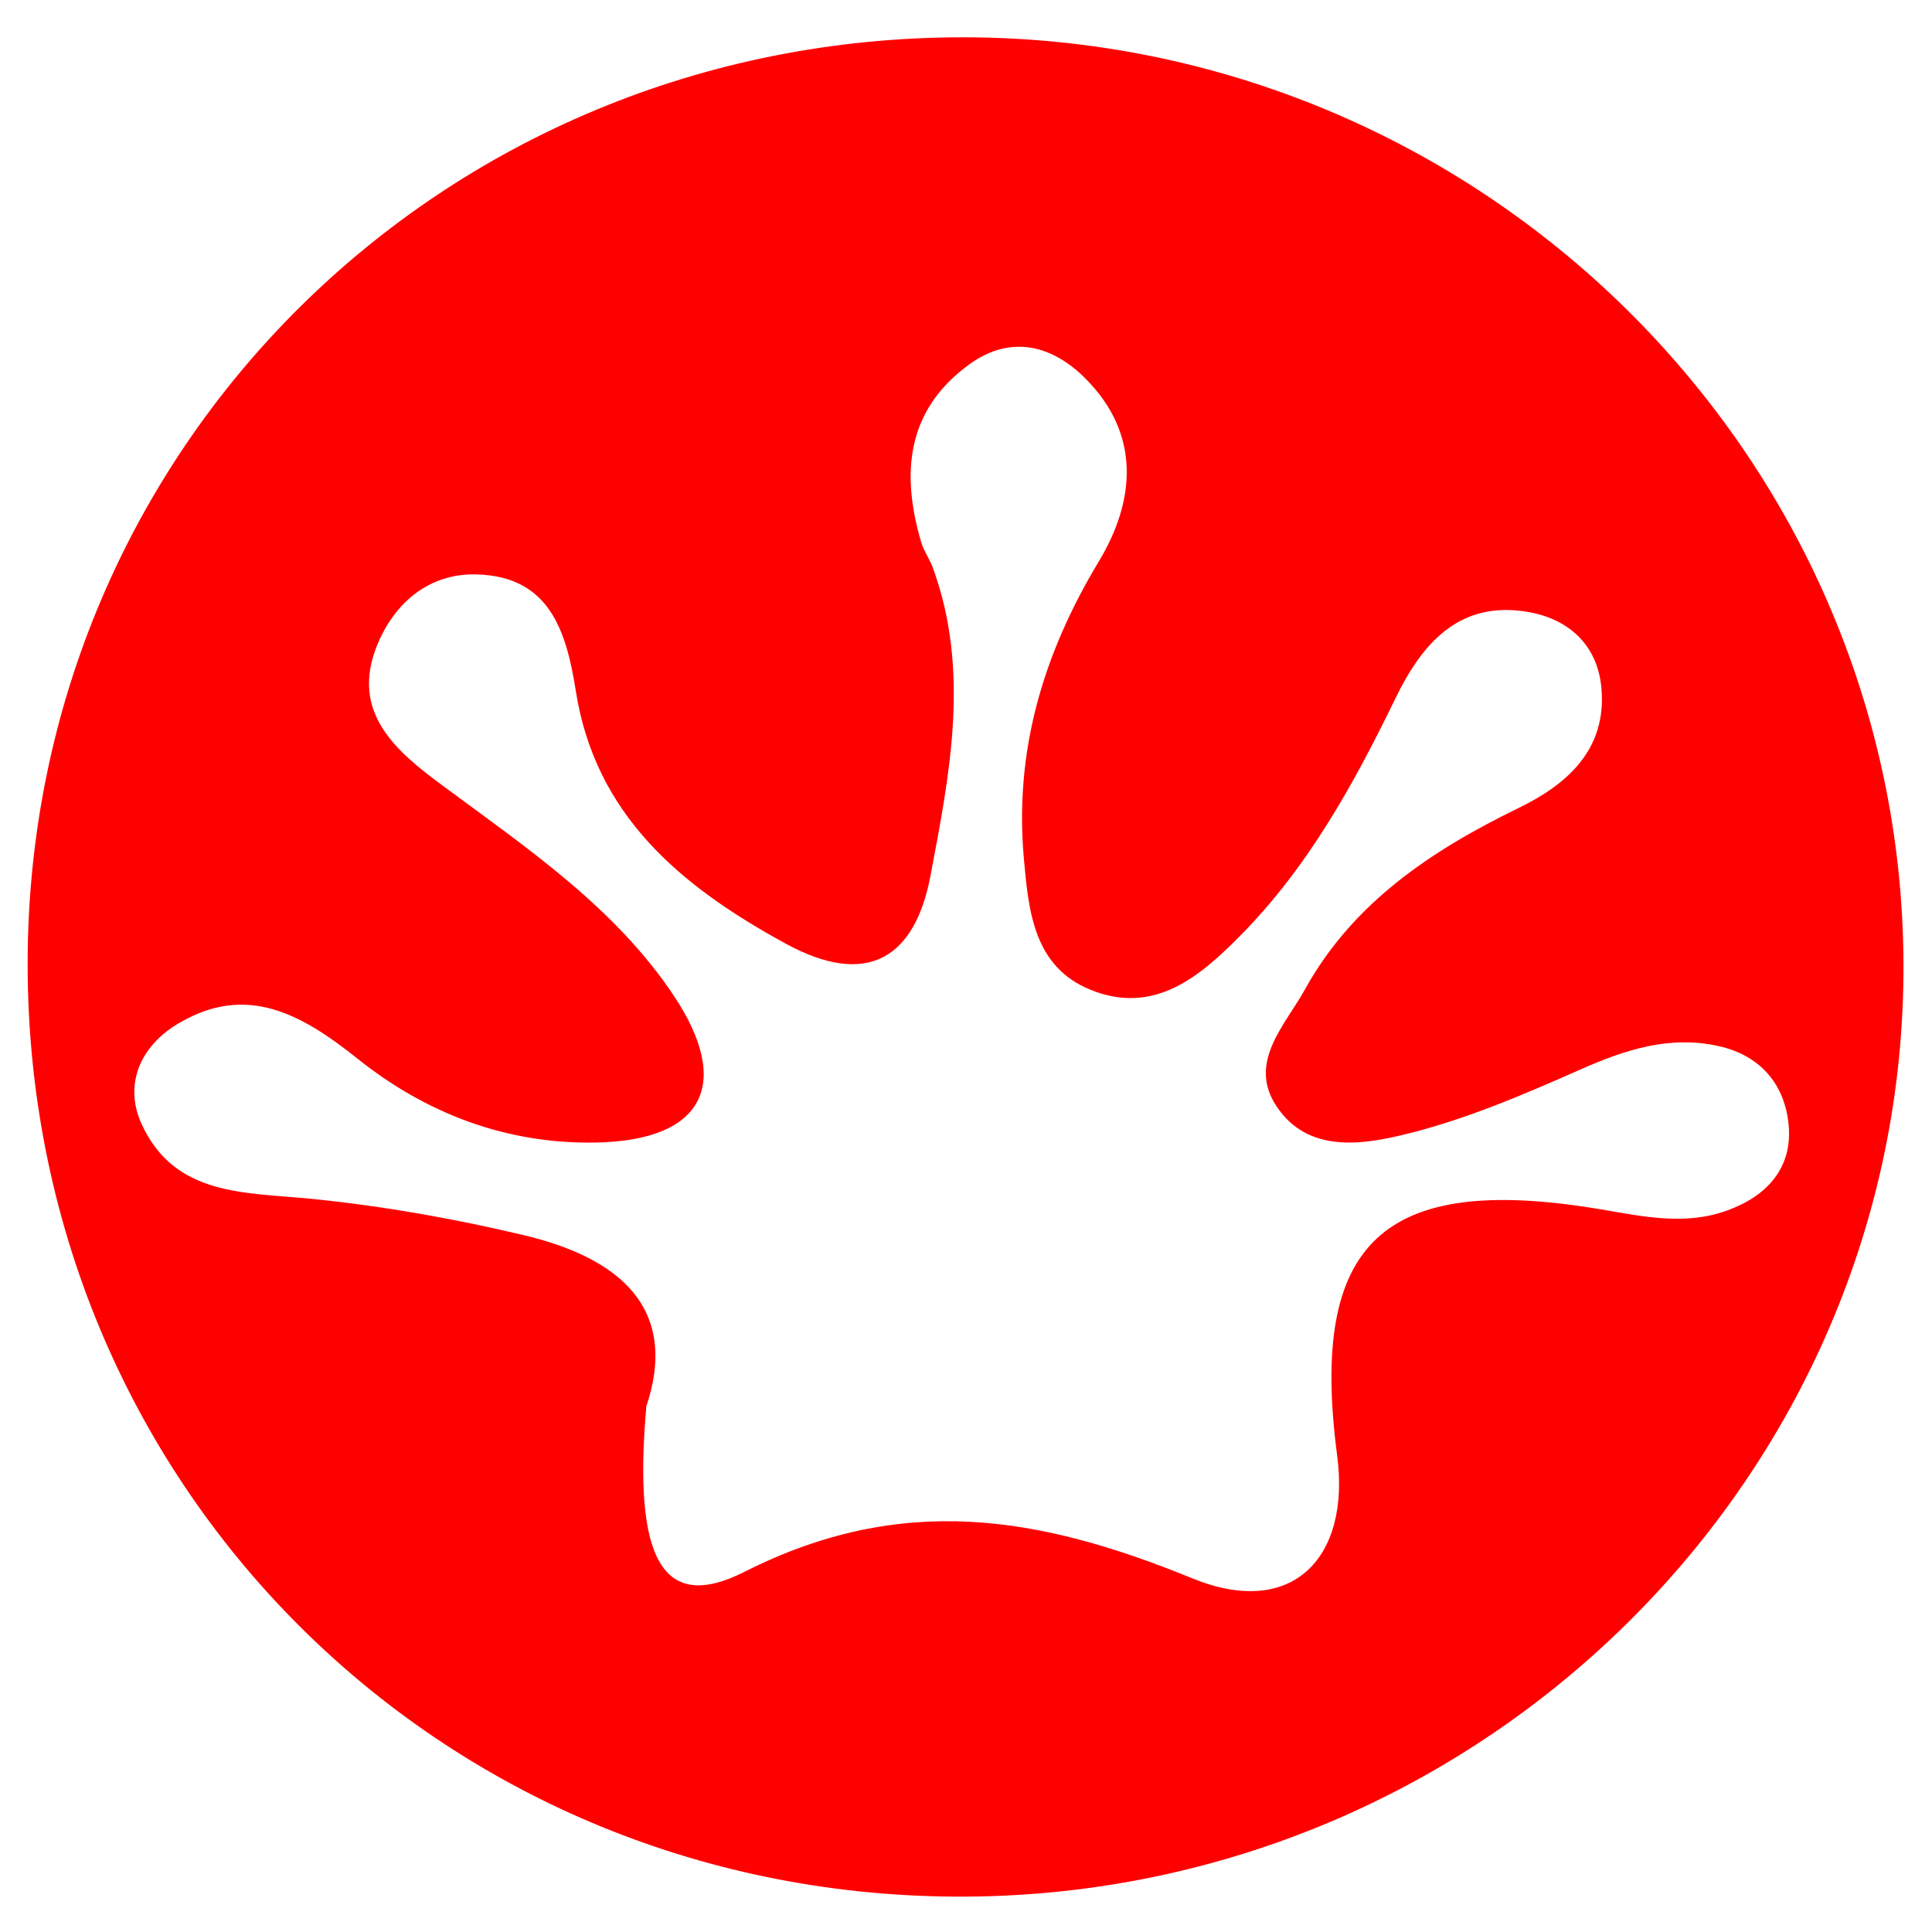
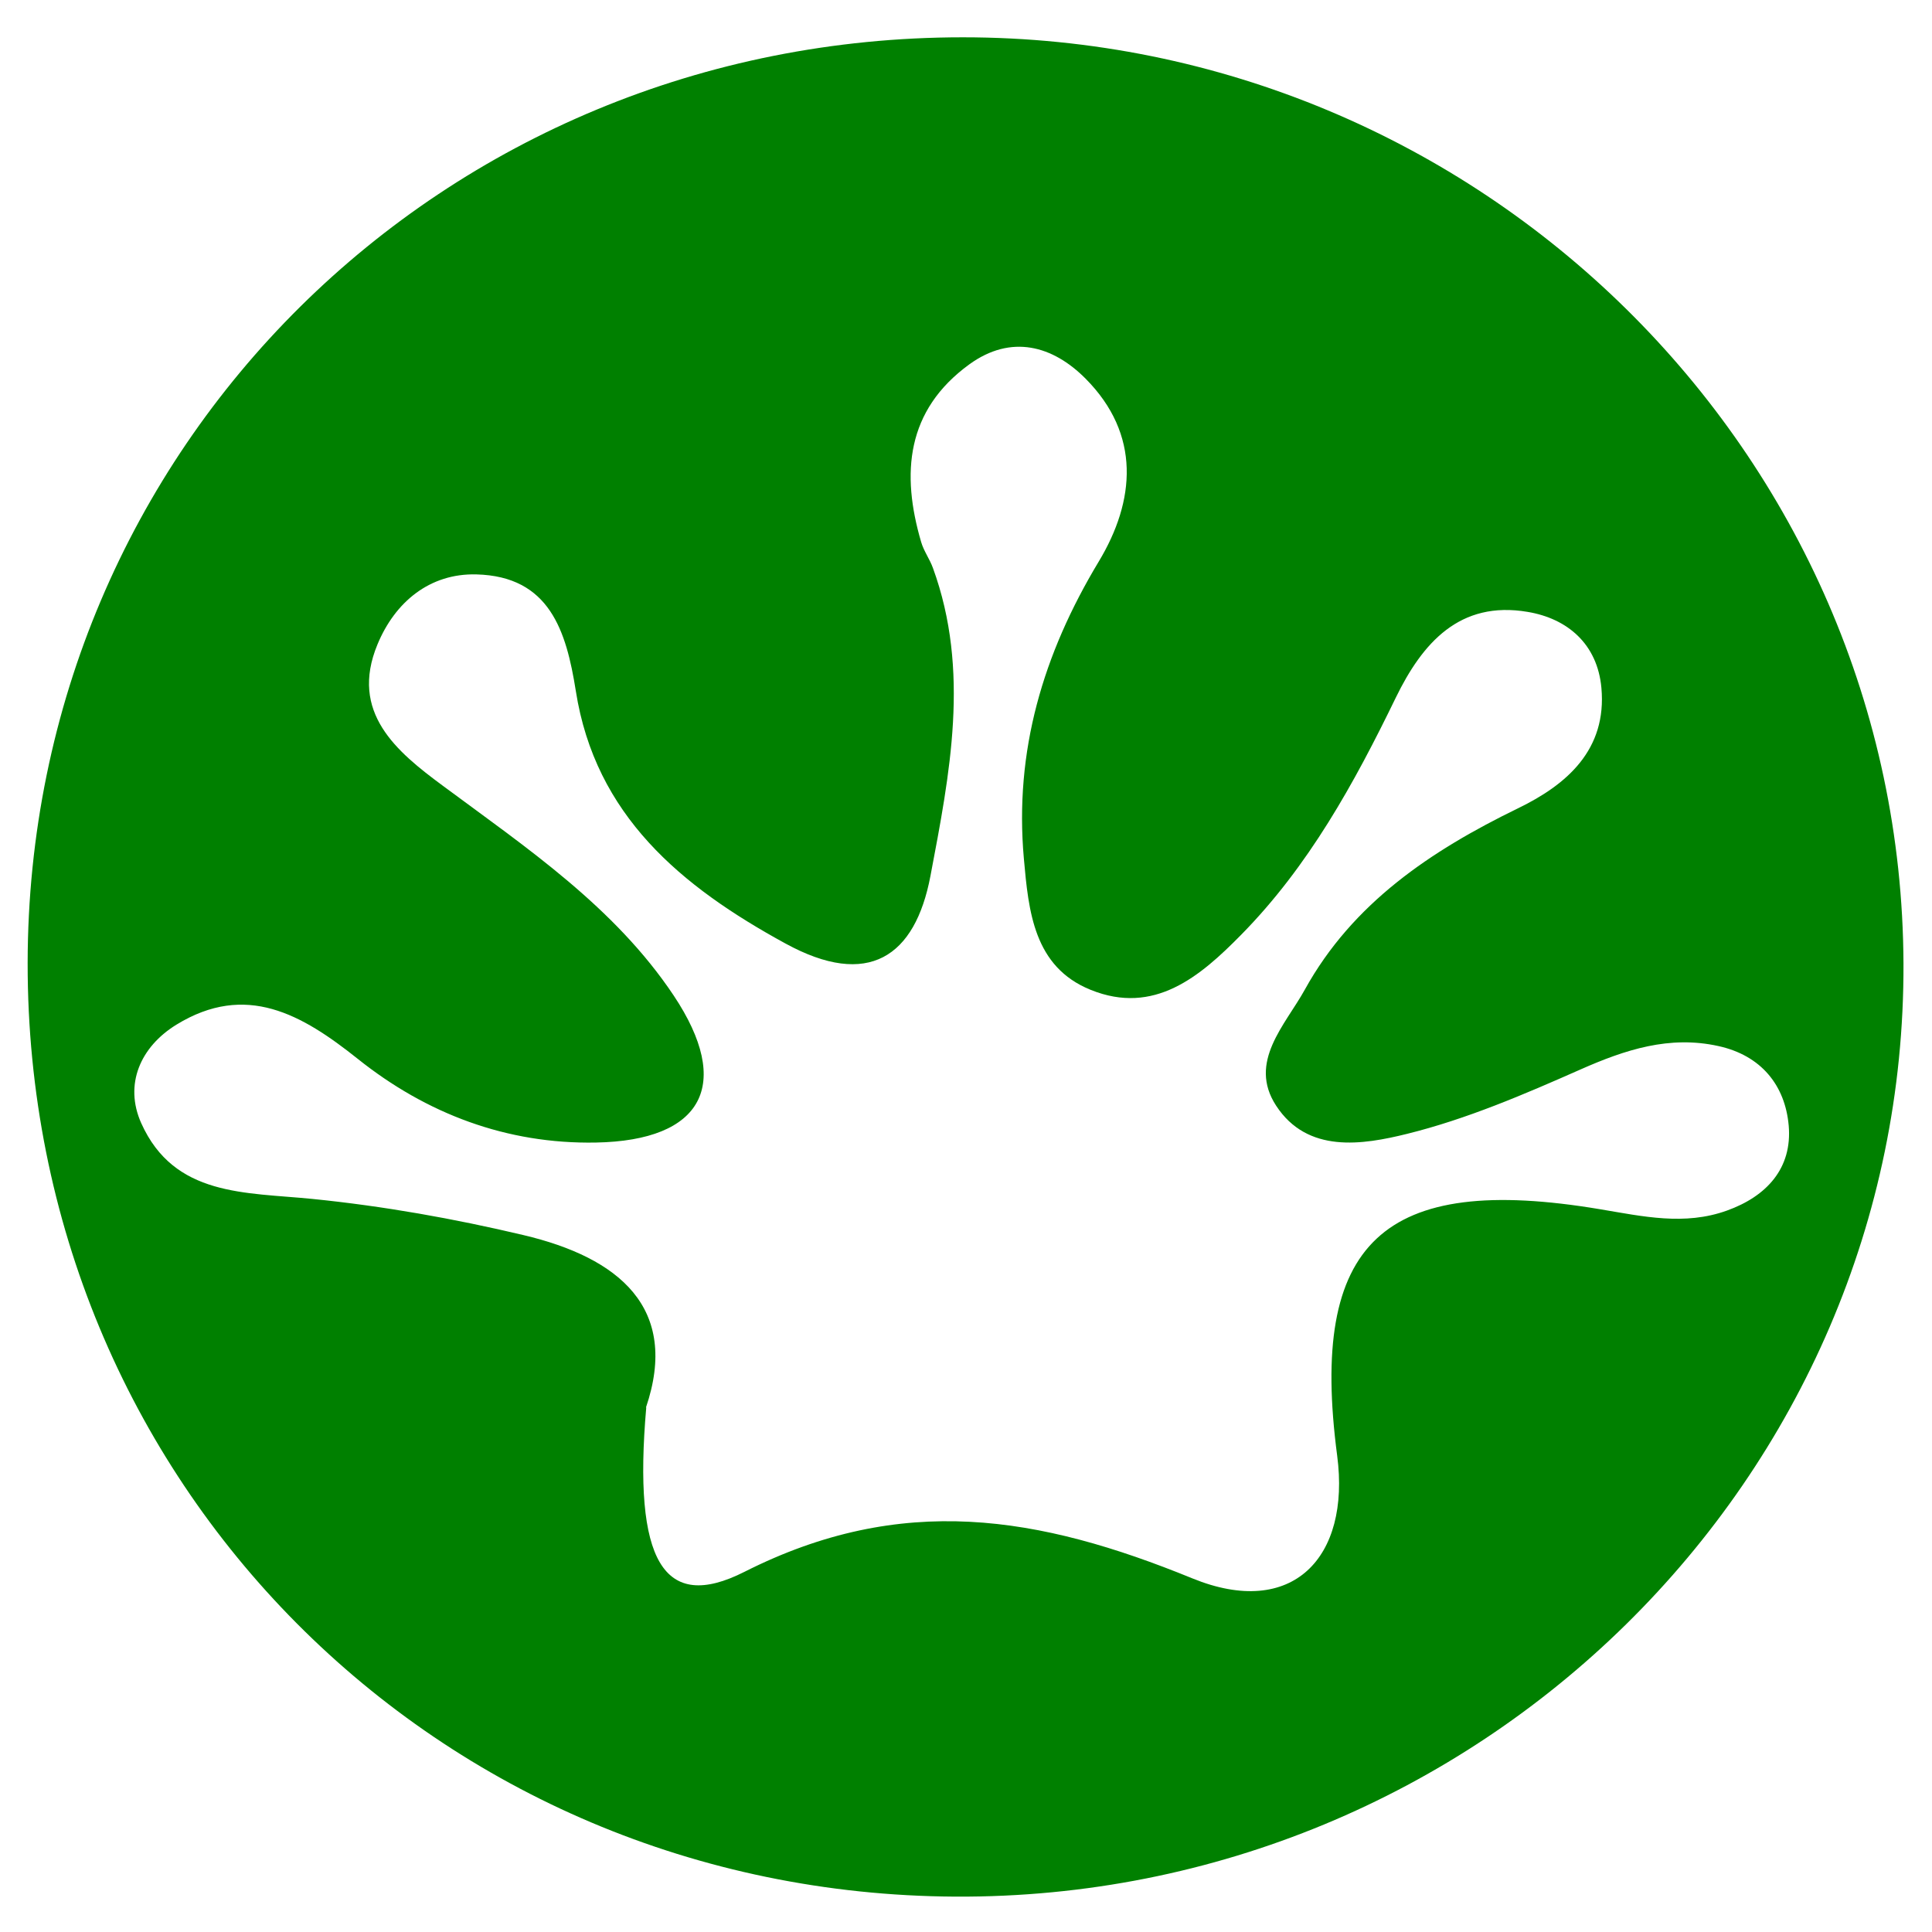
<svg xmlns="http://www.w3.org/2000/svg" width="42" height="42" viewBox="0 0 42 42" fill="none">
-   <path d="M0.601 20.934C0.613 9.722 9.614 0.811 20.931 0.811C32.161 0.811 41.333 9.842 41.38 20.943C41.425 32.143 32.131 41.291 20.766 41.231C9.488 41.168 0.589 32.215 0.601 20.934ZM14.049 30.597C13.758 33.935 14.423 35.061 16.182 34.171C19.601 32.443 22.582 32.949 25.92 34.312C28.098 35.202 29.36 33.86 29.069 31.645C28.458 27.007 30.055 25.494 34.786 26.288C35.718 26.444 36.62 26.648 37.539 26.318C38.408 26.007 38.965 25.395 38.885 24.47C38.807 23.589 38.282 22.944 37.359 22.741C36.293 22.504 35.331 22.819 34.357 23.25C33.132 23.792 31.882 24.329 30.588 24.649C29.62 24.889 28.422 25.081 27.741 24.035C27.124 23.088 27.939 22.285 28.365 21.515C29.404 19.634 31.103 18.495 33.006 17.569C34.061 17.057 34.936 16.299 34.813 14.953C34.726 13.998 34.073 13.446 33.21 13.302C31.73 13.051 30.921 13.979 30.342 15.169C29.44 17.027 28.449 18.831 26.98 20.323C26.088 21.23 25.09 22.078 23.709 21.518C22.474 21.018 22.36 19.813 22.258 18.666C22.049 16.326 22.675 14.219 23.885 12.209C24.682 10.887 24.805 9.446 23.601 8.233C22.885 7.511 21.98 7.262 21.072 7.921C19.7 8.919 19.586 10.291 20.026 11.786C20.083 11.981 20.212 12.155 20.281 12.347C21.096 14.582 20.646 16.832 20.227 19.043C19.894 20.799 18.876 21.497 17.075 20.511C14.804 19.271 12.943 17.728 12.518 15.022C12.311 13.716 11.948 12.529 10.357 12.487C9.341 12.46 8.586 13.09 8.206 14.009C7.592 15.49 8.625 16.341 9.626 17.081C11.457 18.438 13.362 19.72 14.645 21.641C15.936 23.577 15.28 24.796 12.955 24.838C11.016 24.874 9.27 24.212 7.774 23.016C6.564 22.052 5.347 21.347 3.834 22.276C3.055 22.756 2.693 23.571 3.07 24.416C3.789 26.018 5.335 25.917 6.795 26.064C8.335 26.219 9.872 26.492 11.376 26.849C13.458 27.34 14.777 28.433 14.043 30.597H14.049Z" fill="#FF0000" />
+   <path d="M0.601 20.934C0.613 9.722 9.614 0.811 20.931 0.811C32.161 0.811 41.333 9.842 41.38 20.943C41.425 32.143 32.131 41.291 20.766 41.231C9.488 41.168 0.589 32.215 0.601 20.934ZM14.049 30.597C13.758 33.935 14.423 35.061 16.182 34.171C19.601 32.443 22.582 32.949 25.92 34.312C28.098 35.202 29.36 33.86 29.069 31.645C28.458 27.007 30.055 25.494 34.786 26.288C35.718 26.444 36.62 26.648 37.539 26.318C38.408 26.007 38.965 25.395 38.885 24.47C38.807 23.589 38.282 22.944 37.359 22.741C36.293 22.504 35.331 22.819 34.357 23.25C33.132 23.792 31.882 24.329 30.588 24.649C29.62 24.889 28.422 25.081 27.741 24.035C27.124 23.088 27.939 22.285 28.365 21.515C29.404 19.634 31.103 18.495 33.006 17.569C34.061 17.057 34.936 16.299 34.813 14.953C34.726 13.998 34.073 13.446 33.21 13.302C31.73 13.051 30.921 13.979 30.342 15.169C29.44 17.027 28.449 18.831 26.98 20.323C26.088 21.23 25.09 22.078 23.709 21.518C22.474 21.018 22.36 19.813 22.258 18.666C22.049 16.326 22.675 14.219 23.885 12.209C24.682 10.887 24.805 9.446 23.601 8.233C22.885 7.511 21.98 7.262 21.072 7.921C19.7 8.919 19.586 10.291 20.026 11.786C20.083 11.981 20.212 12.155 20.281 12.347C21.096 14.582 20.646 16.832 20.227 19.043C19.894 20.799 18.876 21.497 17.075 20.511C14.804 19.271 12.943 17.728 12.518 15.022C12.311 13.716 11.948 12.529 10.357 12.487C9.341 12.46 8.586 13.09 8.206 14.009C7.592 15.49 8.625 16.341 9.626 17.081C11.457 18.438 13.362 19.72 14.645 21.641C15.936 23.577 15.28 24.796 12.955 24.838C11.016 24.874 9.27 24.212 7.774 23.016C6.564 22.052 5.347 21.347 3.834 22.276C3.055 22.756 2.693 23.571 3.07 24.416C3.789 26.018 5.335 25.917 6.795 26.064C8.335 26.219 9.872 26.492 11.376 26.849C13.458 27.34 14.777 28.433 14.043 30.597H14.049Z" fill="#008000" />
</svg>
